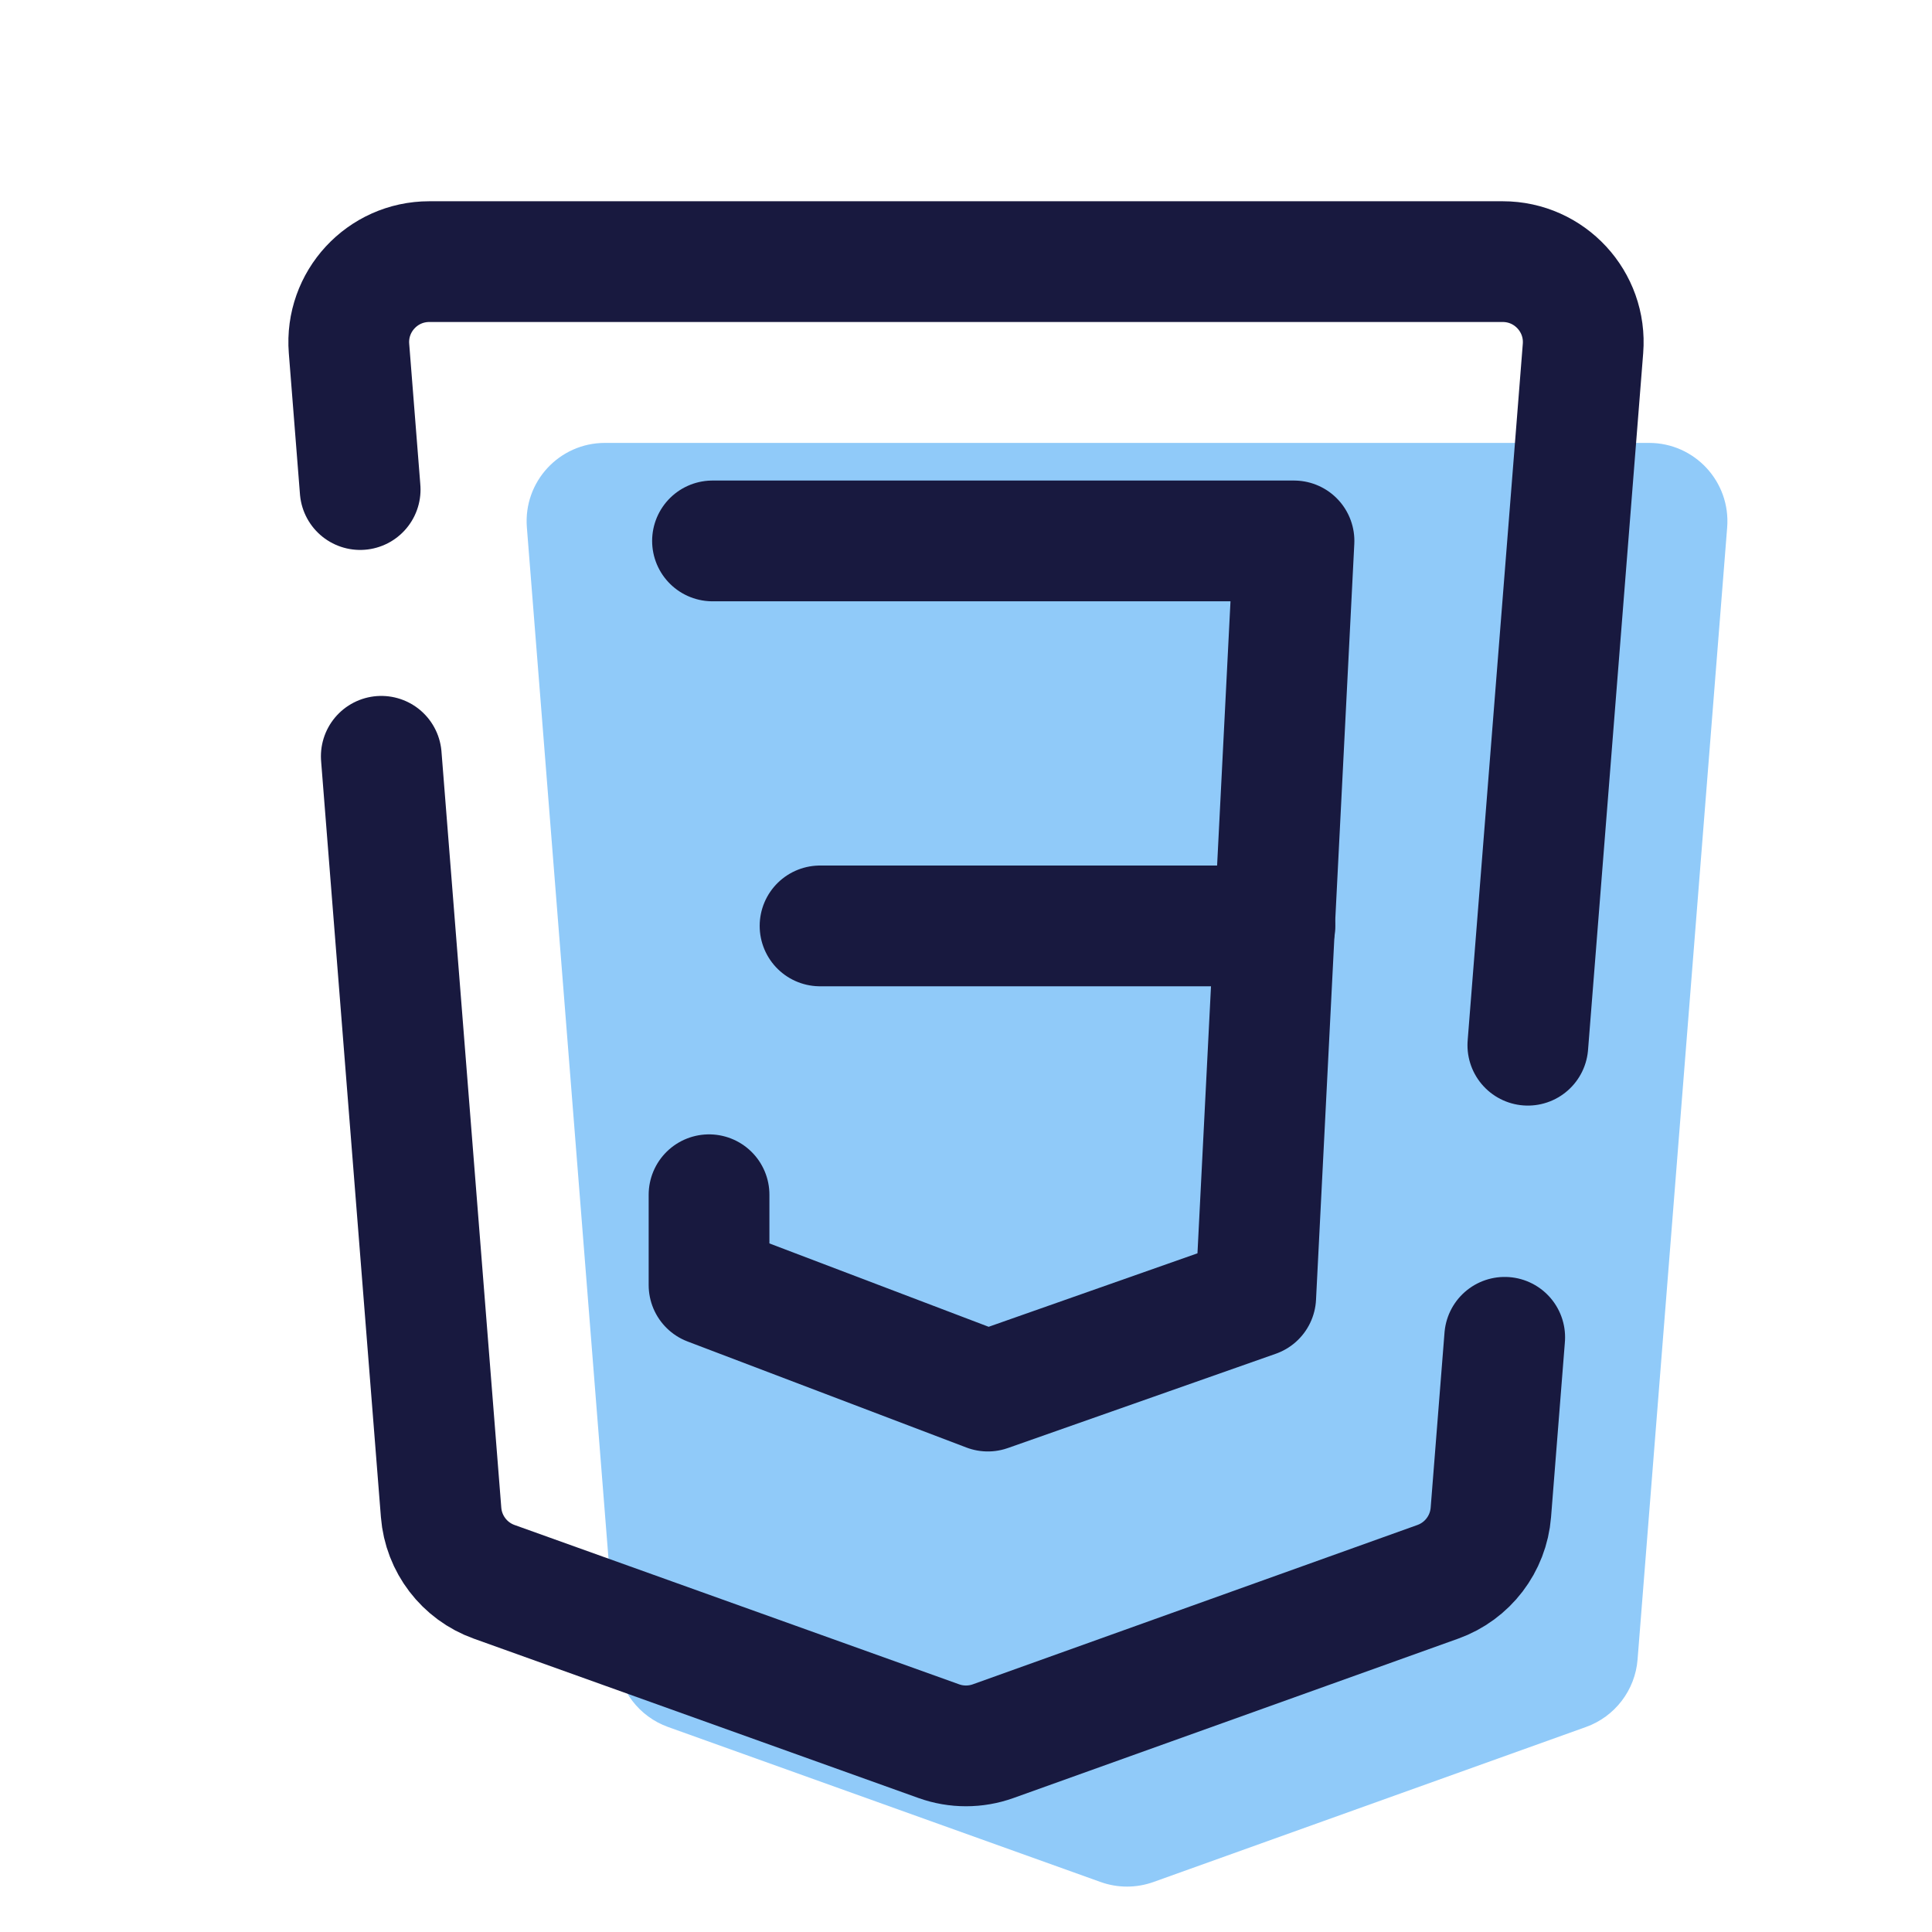
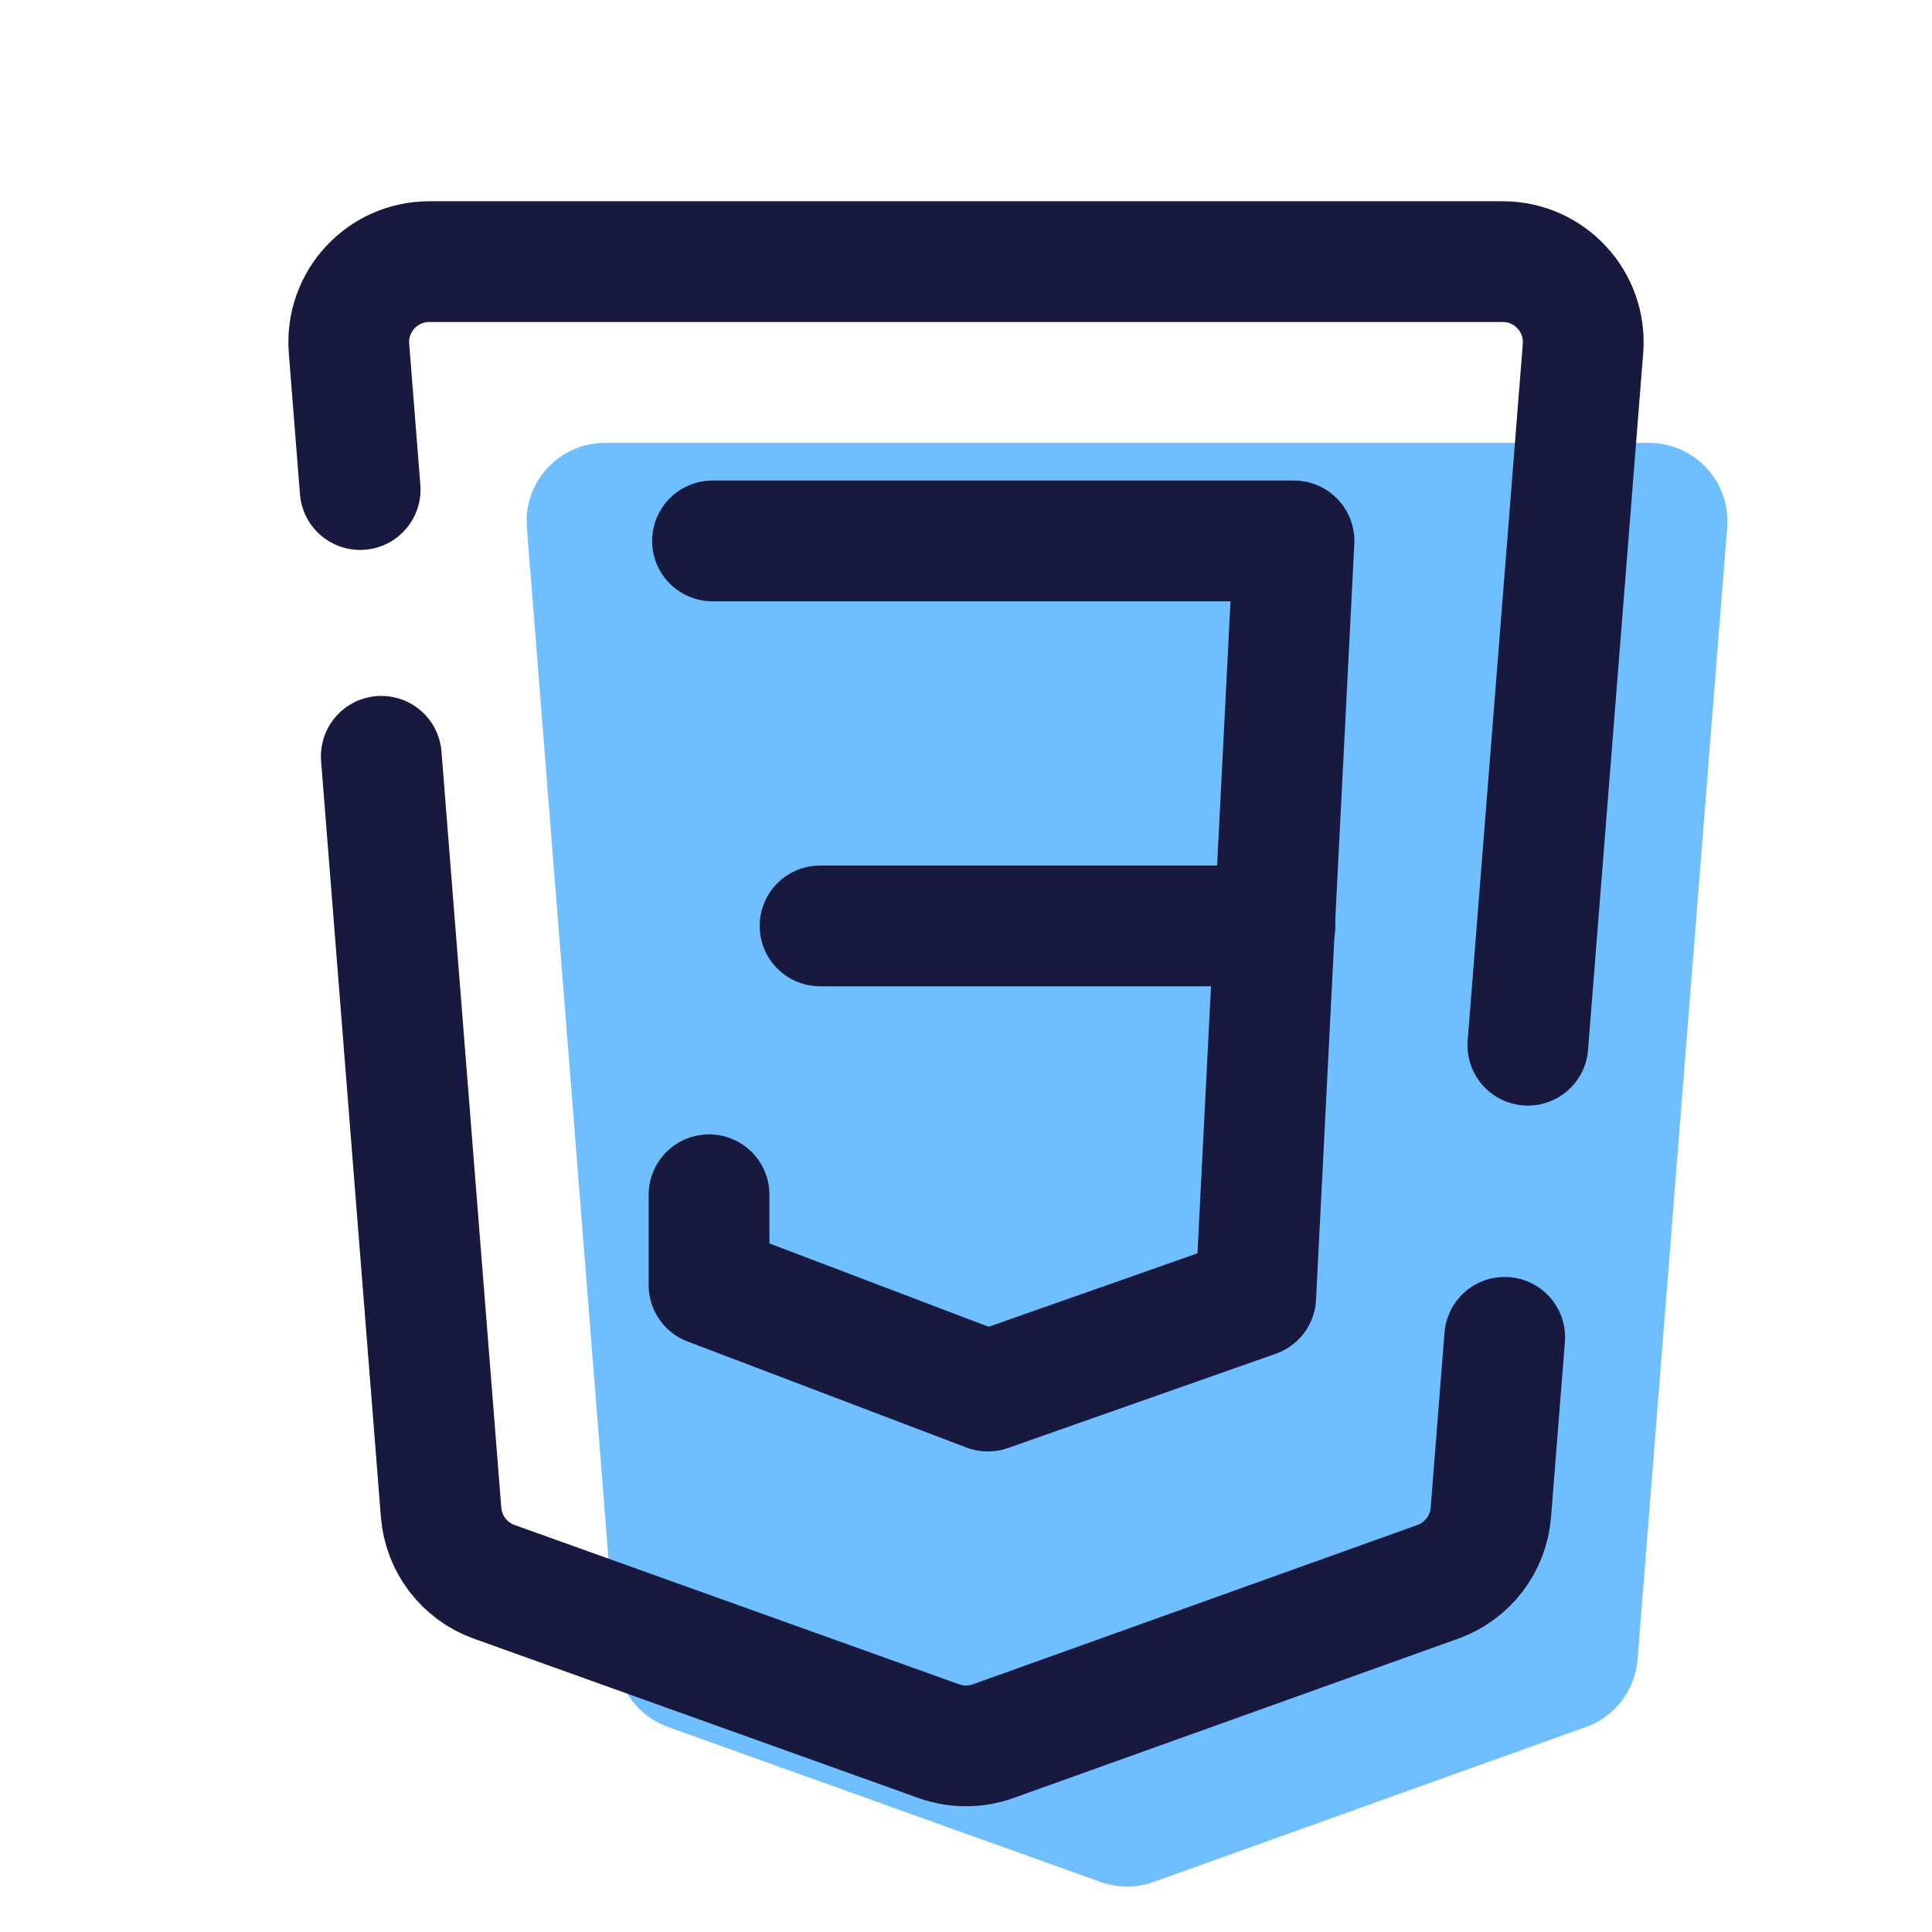
<svg xmlns="http://www.w3.org/2000/svg" viewBox="0 0 48 48" width="100px" height="100px">
-   <path fill="#90caf9" d="M40.971,11.004H15.029c-1.135,0-2.029,0.967-1.939,2.099l2.226,28.126 c0.06,0.763,0.563,1.42,1.283,1.678l10.745,3.851c0.424,0.152,0.888,0.152,1.313,0l10.745-3.851c0.72-0.258,1.223-0.915,1.283-1.678 l2.226-28.126C43,11.971,42.106,11.004,40.971,11.004z" />
+   <path fill="#6fbeff" d="M40.971,11.004H15.029c-1.135,0-2.029,0.967-1.939,2.099l2.226,28.126 c0.06,0.763,0.563,1.42,1.283,1.678l10.745,3.851c0.424,0.152,0.888,0.152,1.313,0l10.745-3.851c0.72-0.258,1.223-0.915,1.283-1.678 l2.226-28.126C43,11.971,42.106,11.004,40.971,11.004z" />
  <path fill="none" stroke="#18193f" stroke-linecap="round" stroke-linejoin="round" stroke-miterlimit="10" stroke-width="3" d="M9.473,18.79l1.486,18.785c0.062,0.784,0.578,1.46,1.319,1.725l11.047,3.959c0.436,0.156,0.913,0.156,1.349,0l11.047-3.959 c0.741-0.265,1.257-0.941,1.319-1.725l0.344-4.35" />
  <path fill="none" stroke="#18193f" stroke-linecap="round" stroke-linejoin="round" stroke-miterlimit="10" stroke-width="3" d="M37.959,25.968l1.37-17.31C39.421,7.495,38.502,6.5,37.335,6.5H10.665c-1.167,0-2.086,0.995-1.994,2.158l0.277,3.505" />
  <polyline fill="none" stroke="#18193f" stroke-linecap="round" stroke-linejoin="round" stroke-miterlimit="10" stroke-width="3" points="17.702,13.439 32.149,13.439 31.198,32.219 24.543,34.561 17.616,31.927 17.616,29.683" />
  <line x1="20.374" x2="31.676" y1="23.004" y2="23.004" fill="none" stroke="#18193f" stroke-linecap="round" stroke-linejoin="round" stroke-miterlimit="10" stroke-width="3" />
</svg>
